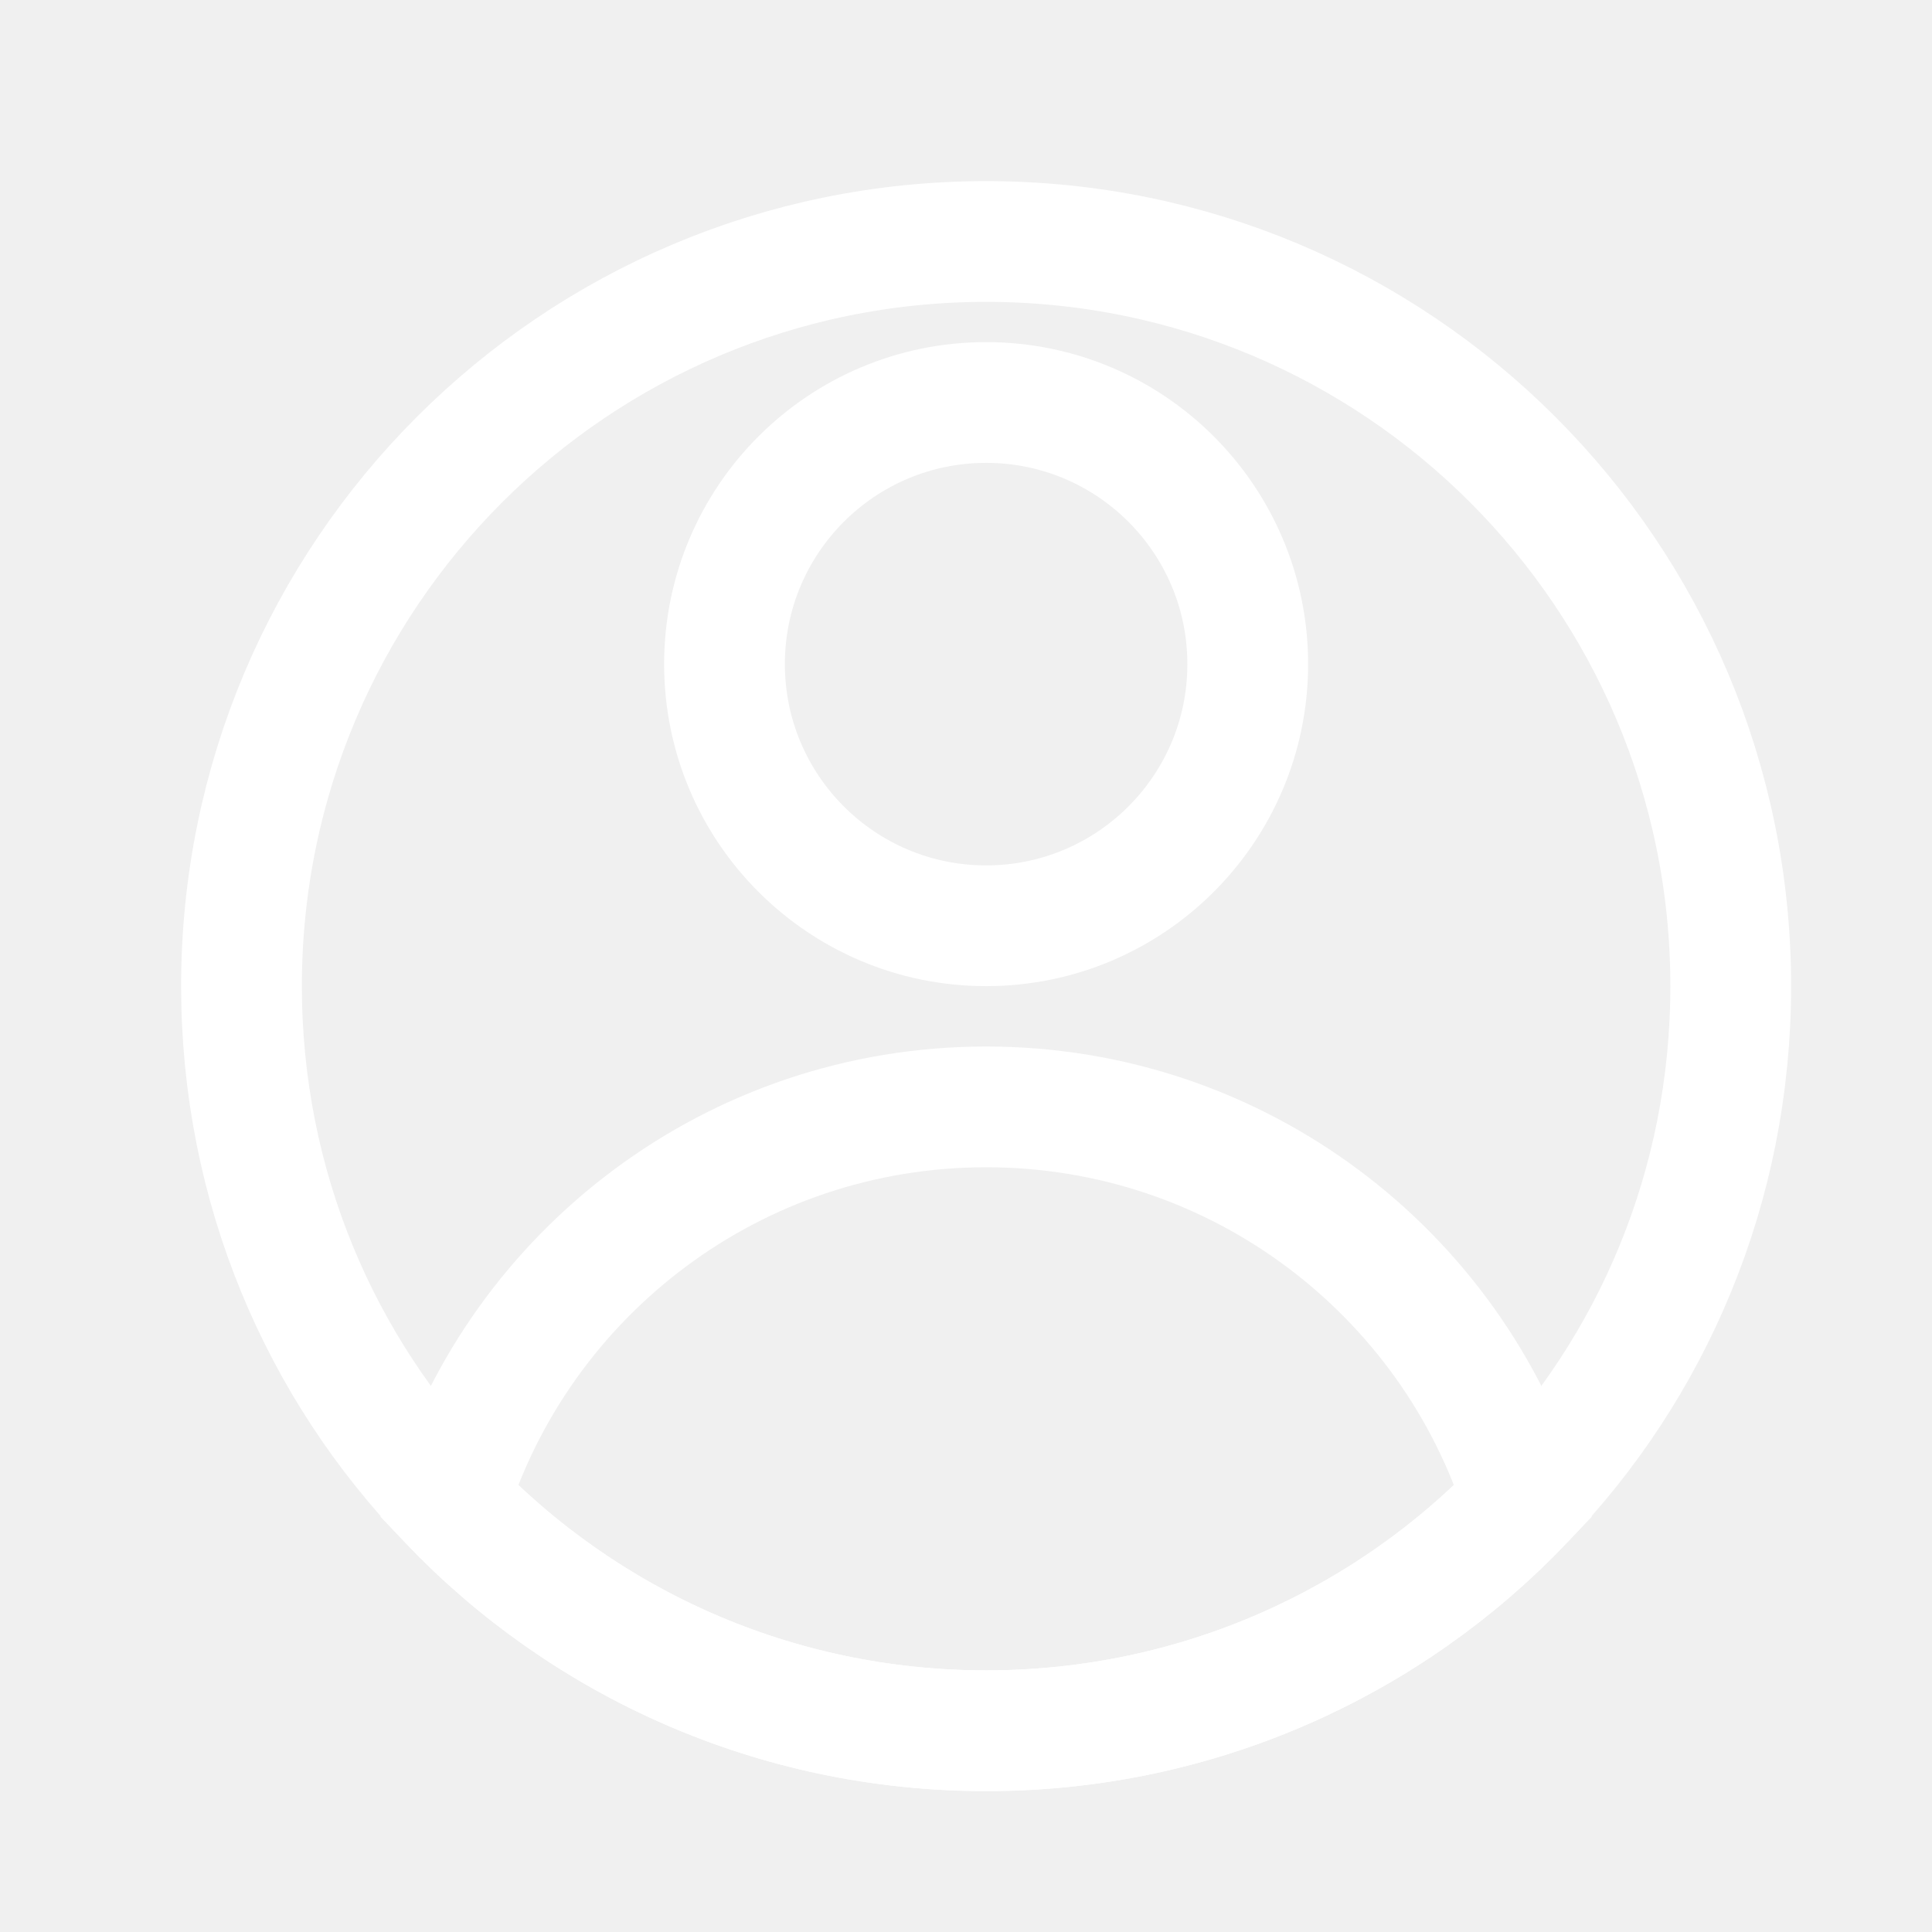
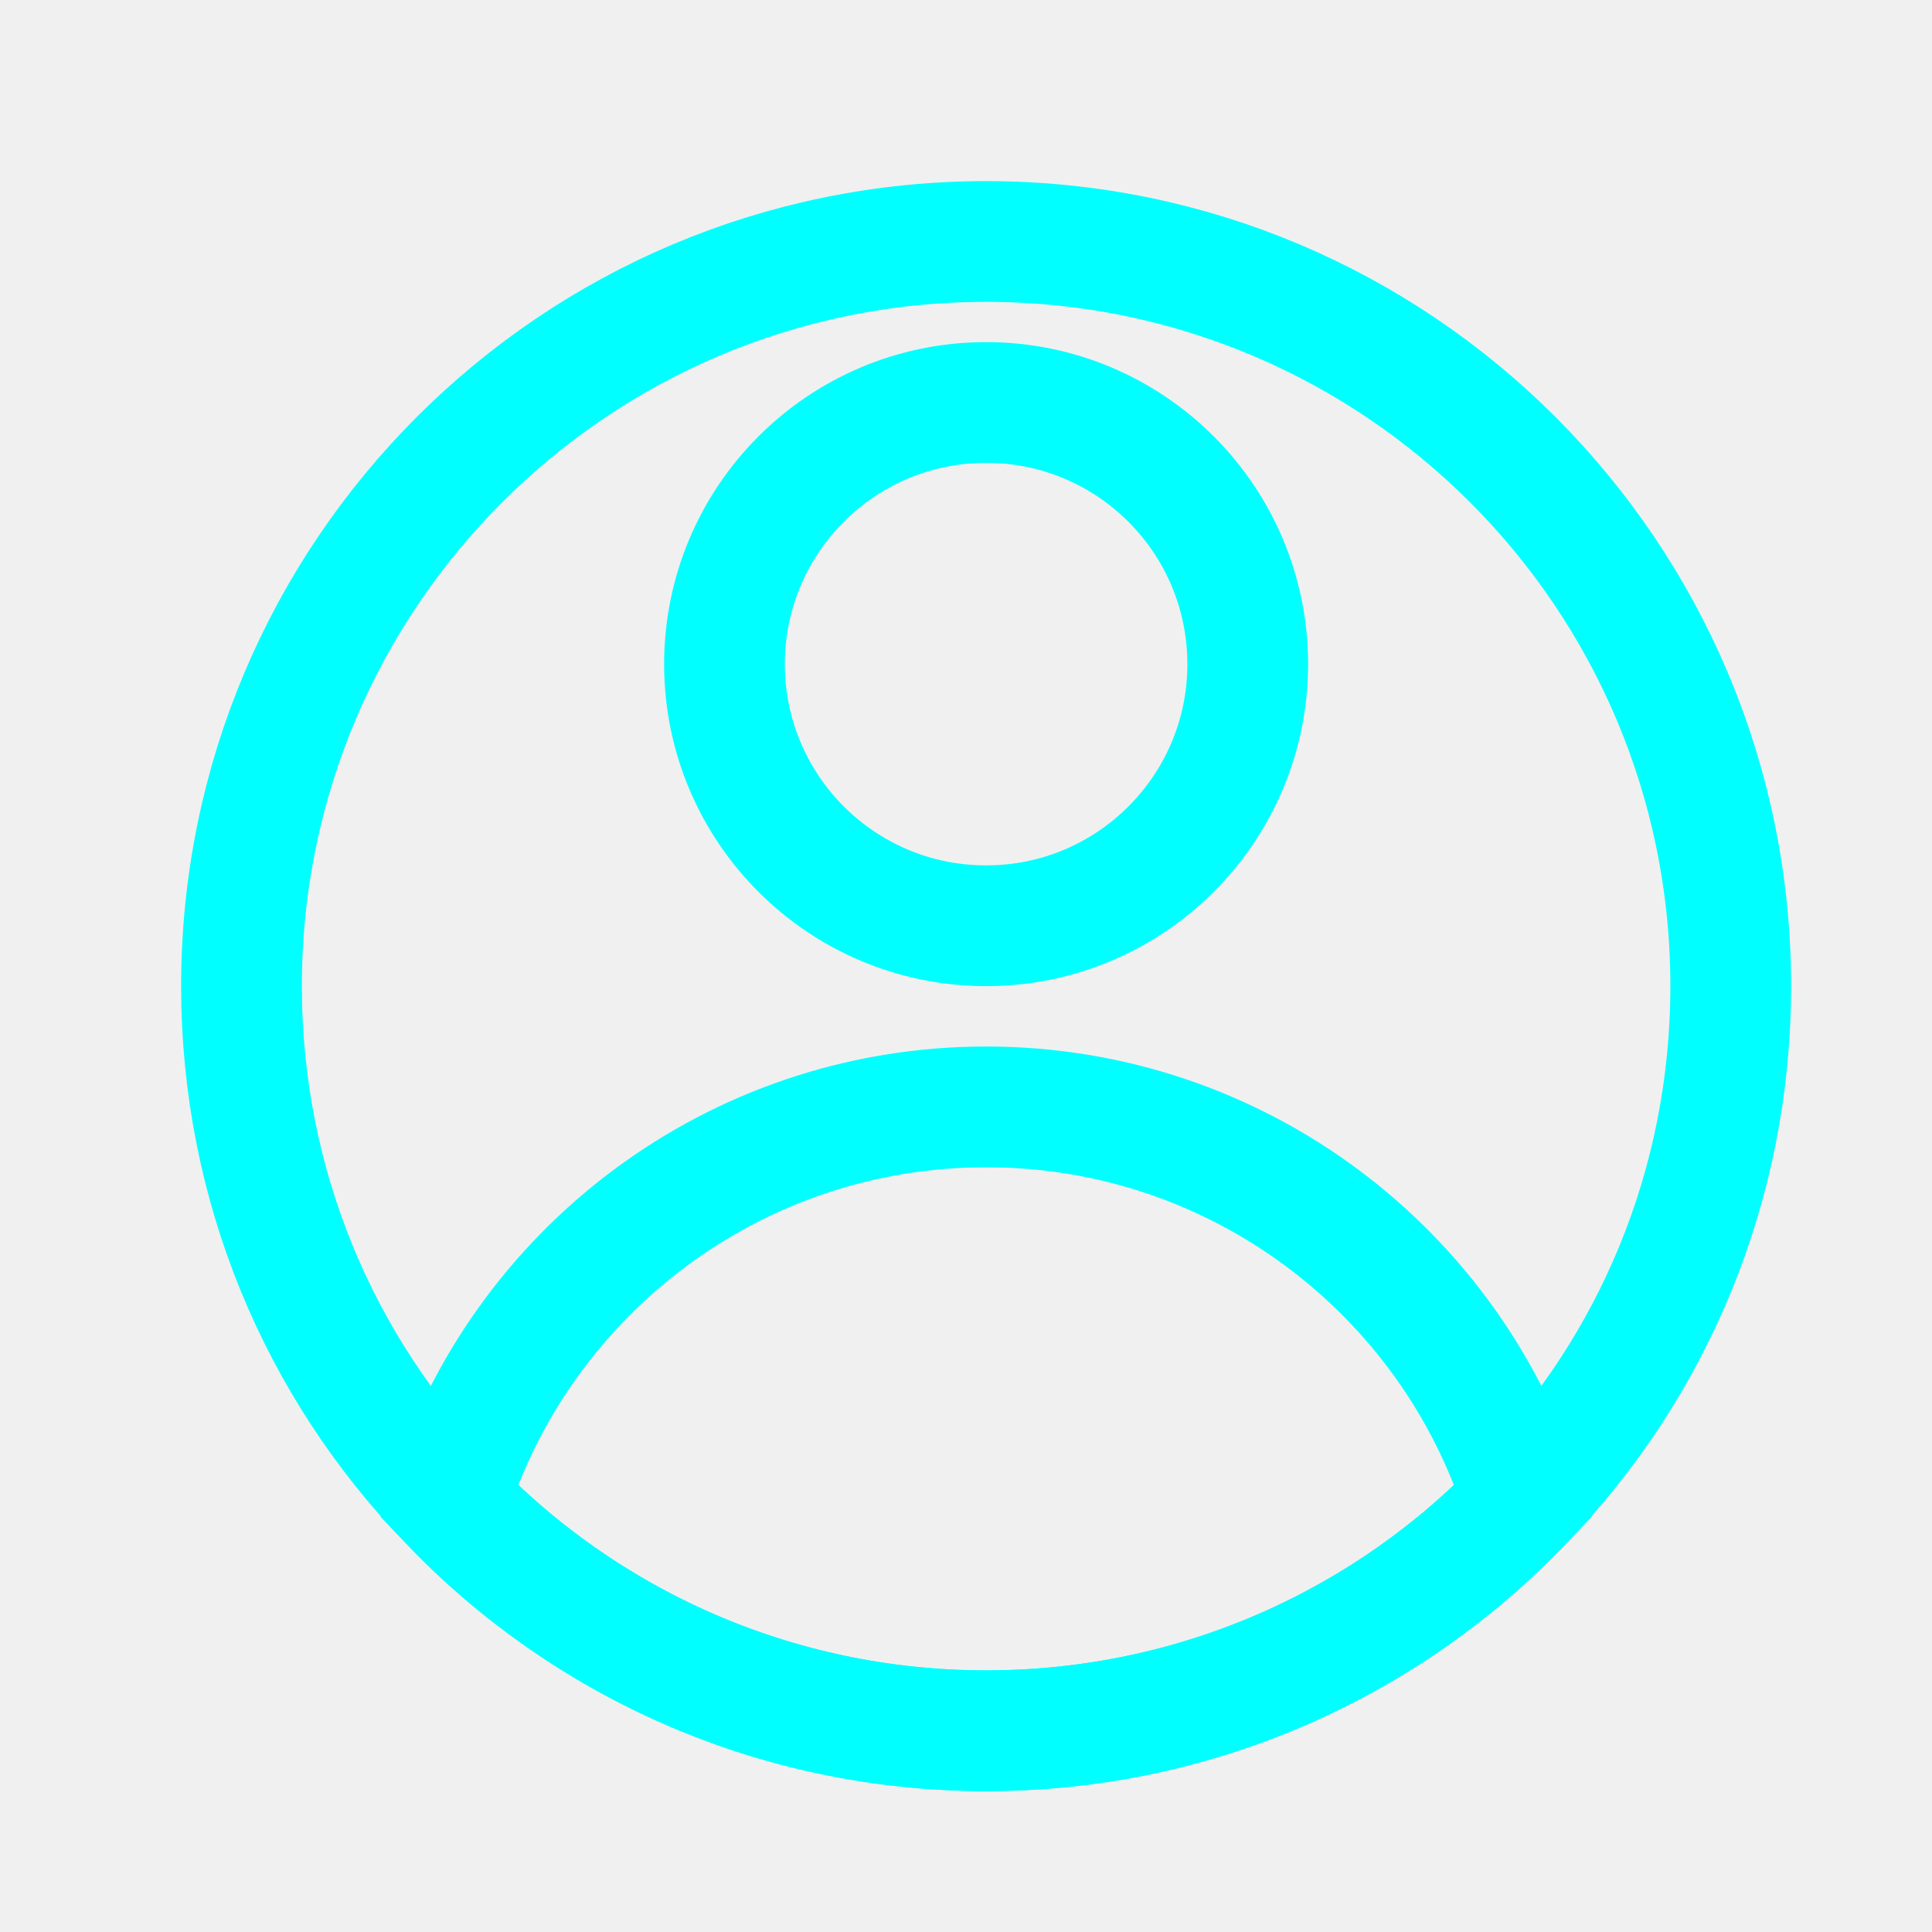
<svg xmlns="http://www.w3.org/2000/svg" width="64" height="64" viewBox="0 0 64 64" fill="none">
-   <path d="M57.333 32.667C57.333 39.293 54.733 45.307 50.467 49.72C46 54.413 39.667 57.333 32.667 57.333C25.667 57.333 19.333 54.413 14.867 49.72C10.6 45.307 8 39.293 8 32.667C8 19.04 19.04 8 32.667 8C46.293 8 57.333 19.04 57.333 32.667Z" stroke="white" stroke-width="4" stroke-miterlimit="10" />
-   <path d="M32.667 30.667C37.453 30.667 41.333 26.787 41.333 22C41.333 17.213 37.453 13.333 32.667 13.333C27.88 13.333 24 17.213 24 22C24 26.787 27.88 30.667 32.667 30.667Z" stroke="white" stroke-width="4" stroke-miterlimit="10" />
-   <path d="M50.467 49.72C46 54.413 39.667 57.333 32.667 57.333C25.667 57.333 19.333 54.413 14.867 49.72C17.24 42.147 24.32 36.667 32.667 36.667C41.013 36.667 48.093 42.147 50.467 49.72Z" stroke="white" stroke-width="4" stroke-miterlimit="10" />
+   <path d="M57.333 32.667C57.333 39.293 54.733 45.307 50.467 49.72C46 54.413 39.667 57.333 32.667 57.333C25.667 57.333 19.333 54.413 14.867 49.72C10.6 45.307 8 39.293 8 32.667C8 19.04 19.04 8 32.667 8C46.293 8 57.333 19.04 57.333 32.667Z" stroke="#00FFFF" stroke-width="4" stroke-miterlimit="10" />
+   <path d="M32.667 30.667C37.453 30.667 41.333 26.787 41.333 22C41.333 17.213 37.453 13.333 32.667 13.333C27.88 13.333 24 17.213 24 22C24 26.787 27.88 30.667 32.667 30.667Z" stroke="#00FFFF" stroke-width="4" stroke-miterlimit="10" />
+   <path d="M50.467 49.72C46 54.413 39.667 57.333 32.667 57.333C25.667 57.333 19.333 54.413 14.867 49.72C17.24 42.147 24.32 36.667 32.667 36.667C41.013 36.667 48.093 42.147 50.467 49.72Z" stroke="#00FFFF" stroke-width="4" stroke-miterlimit="10" />
</svg>
